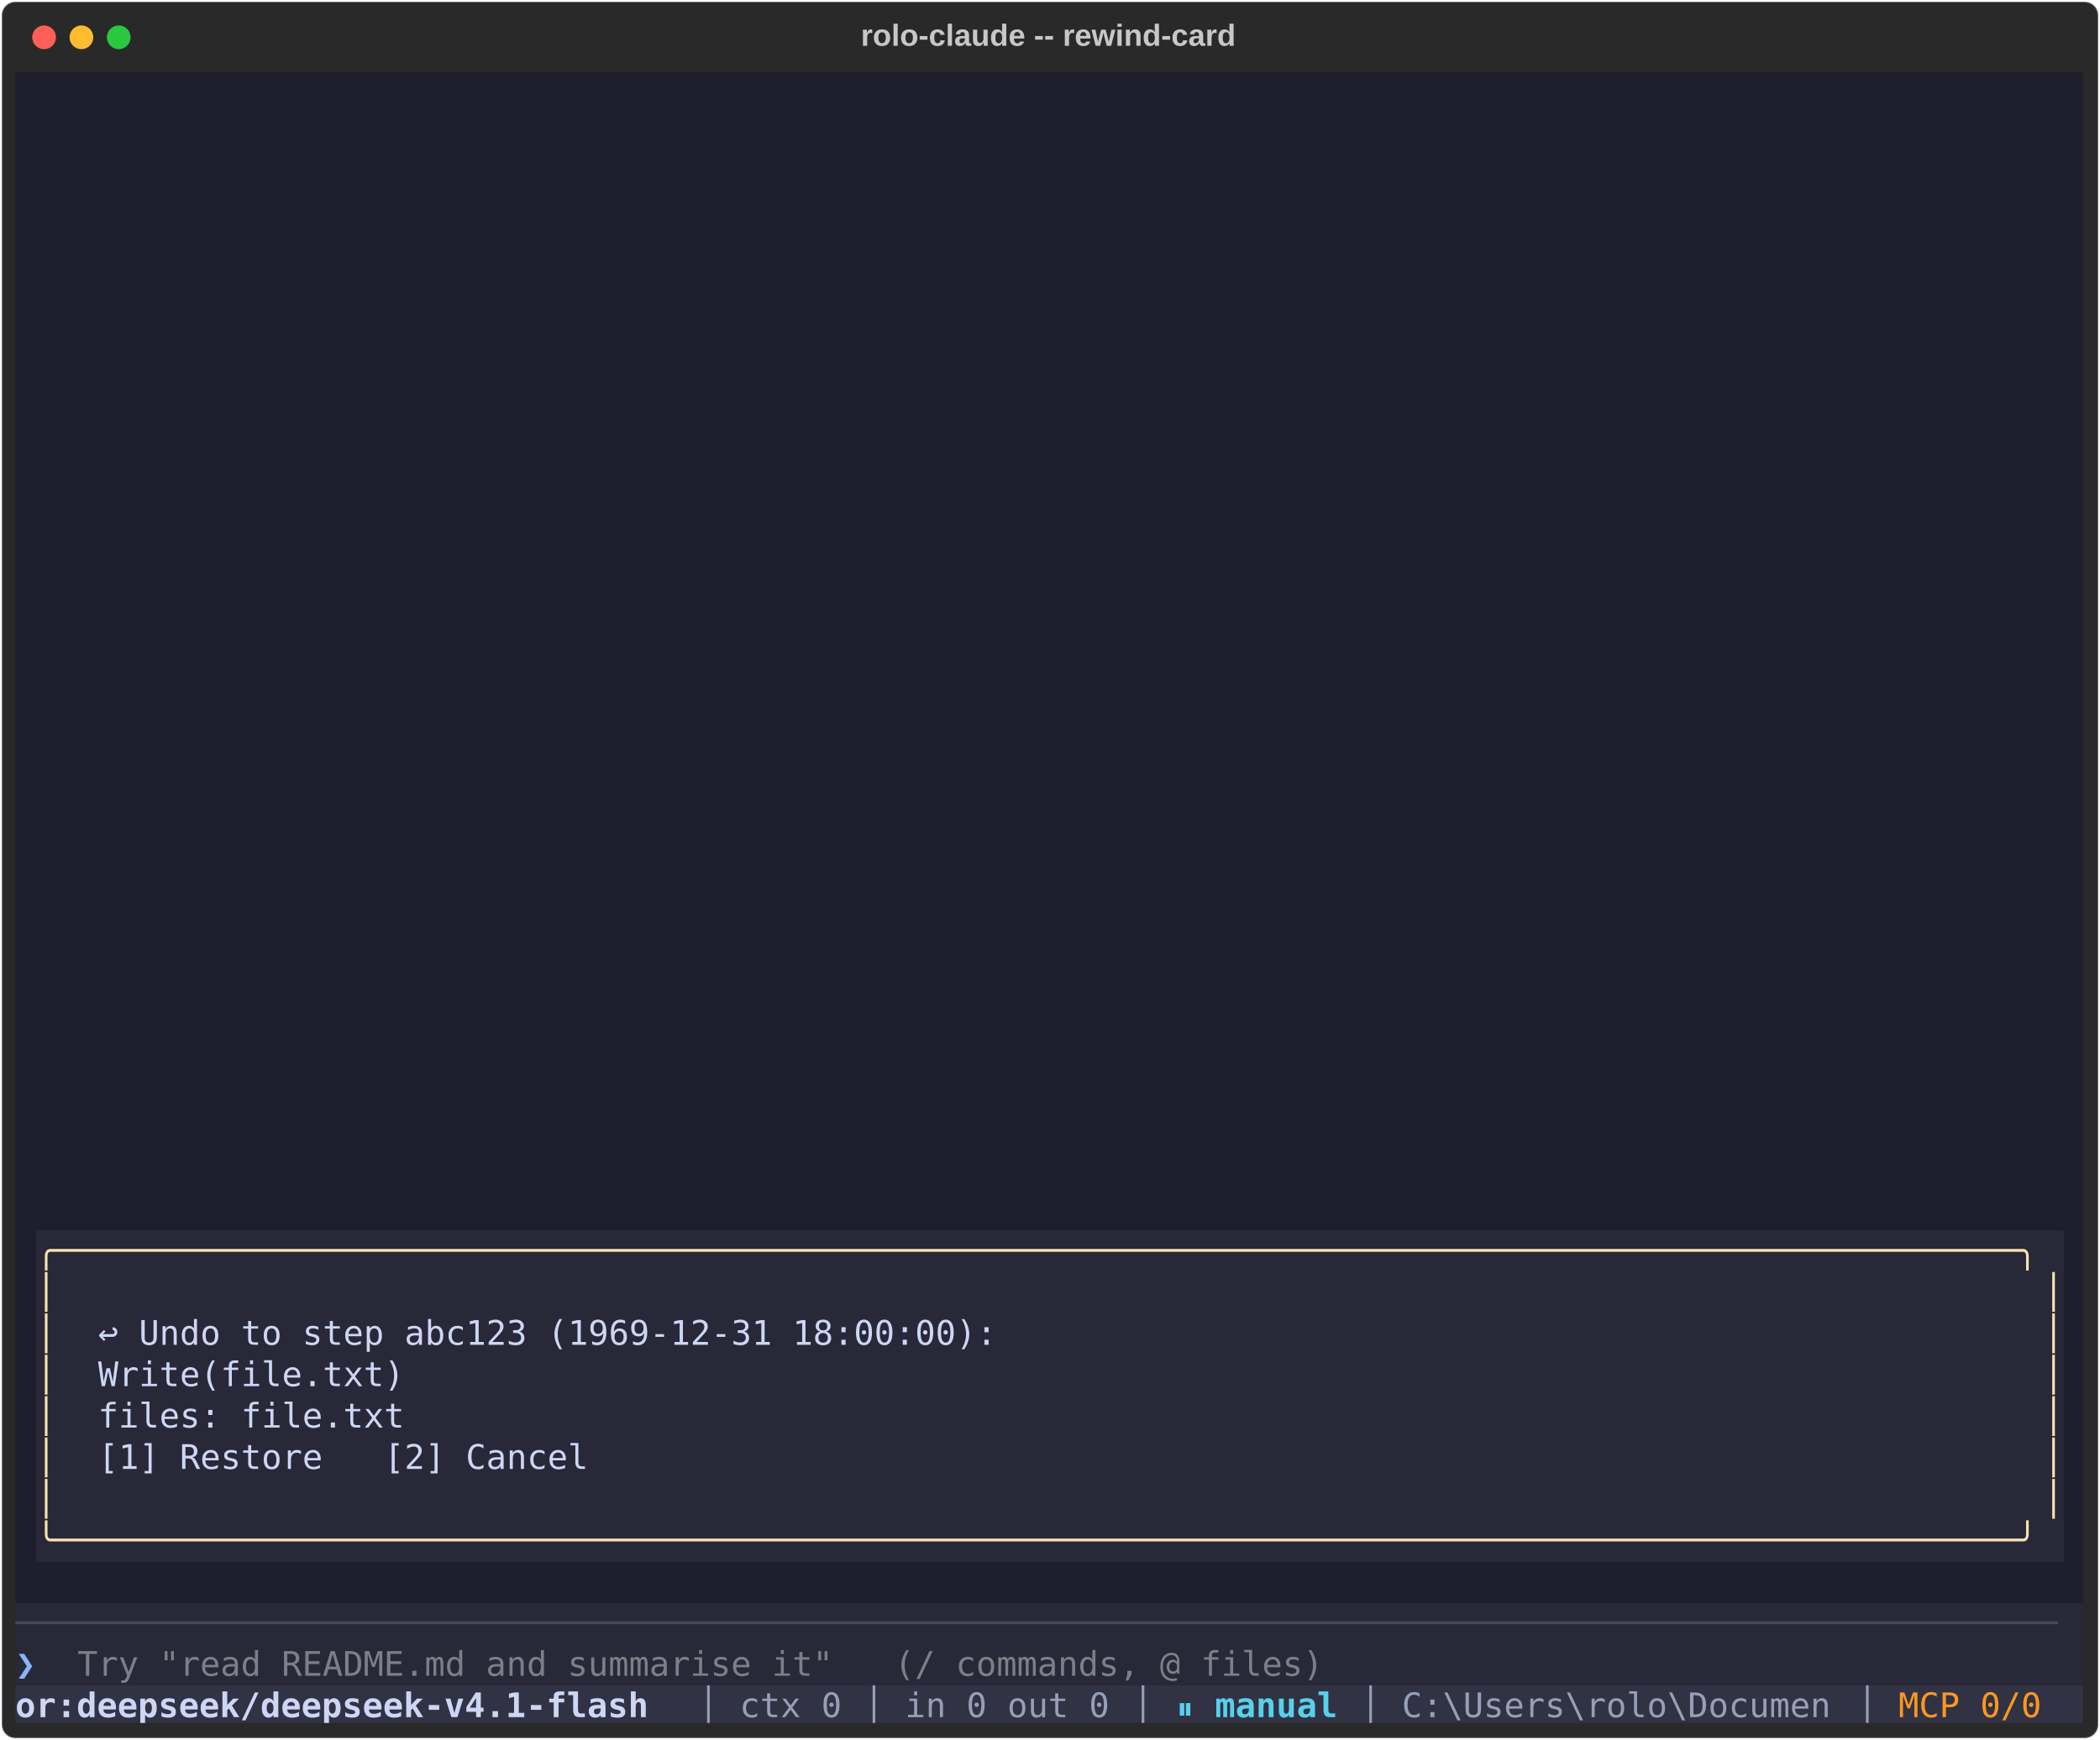
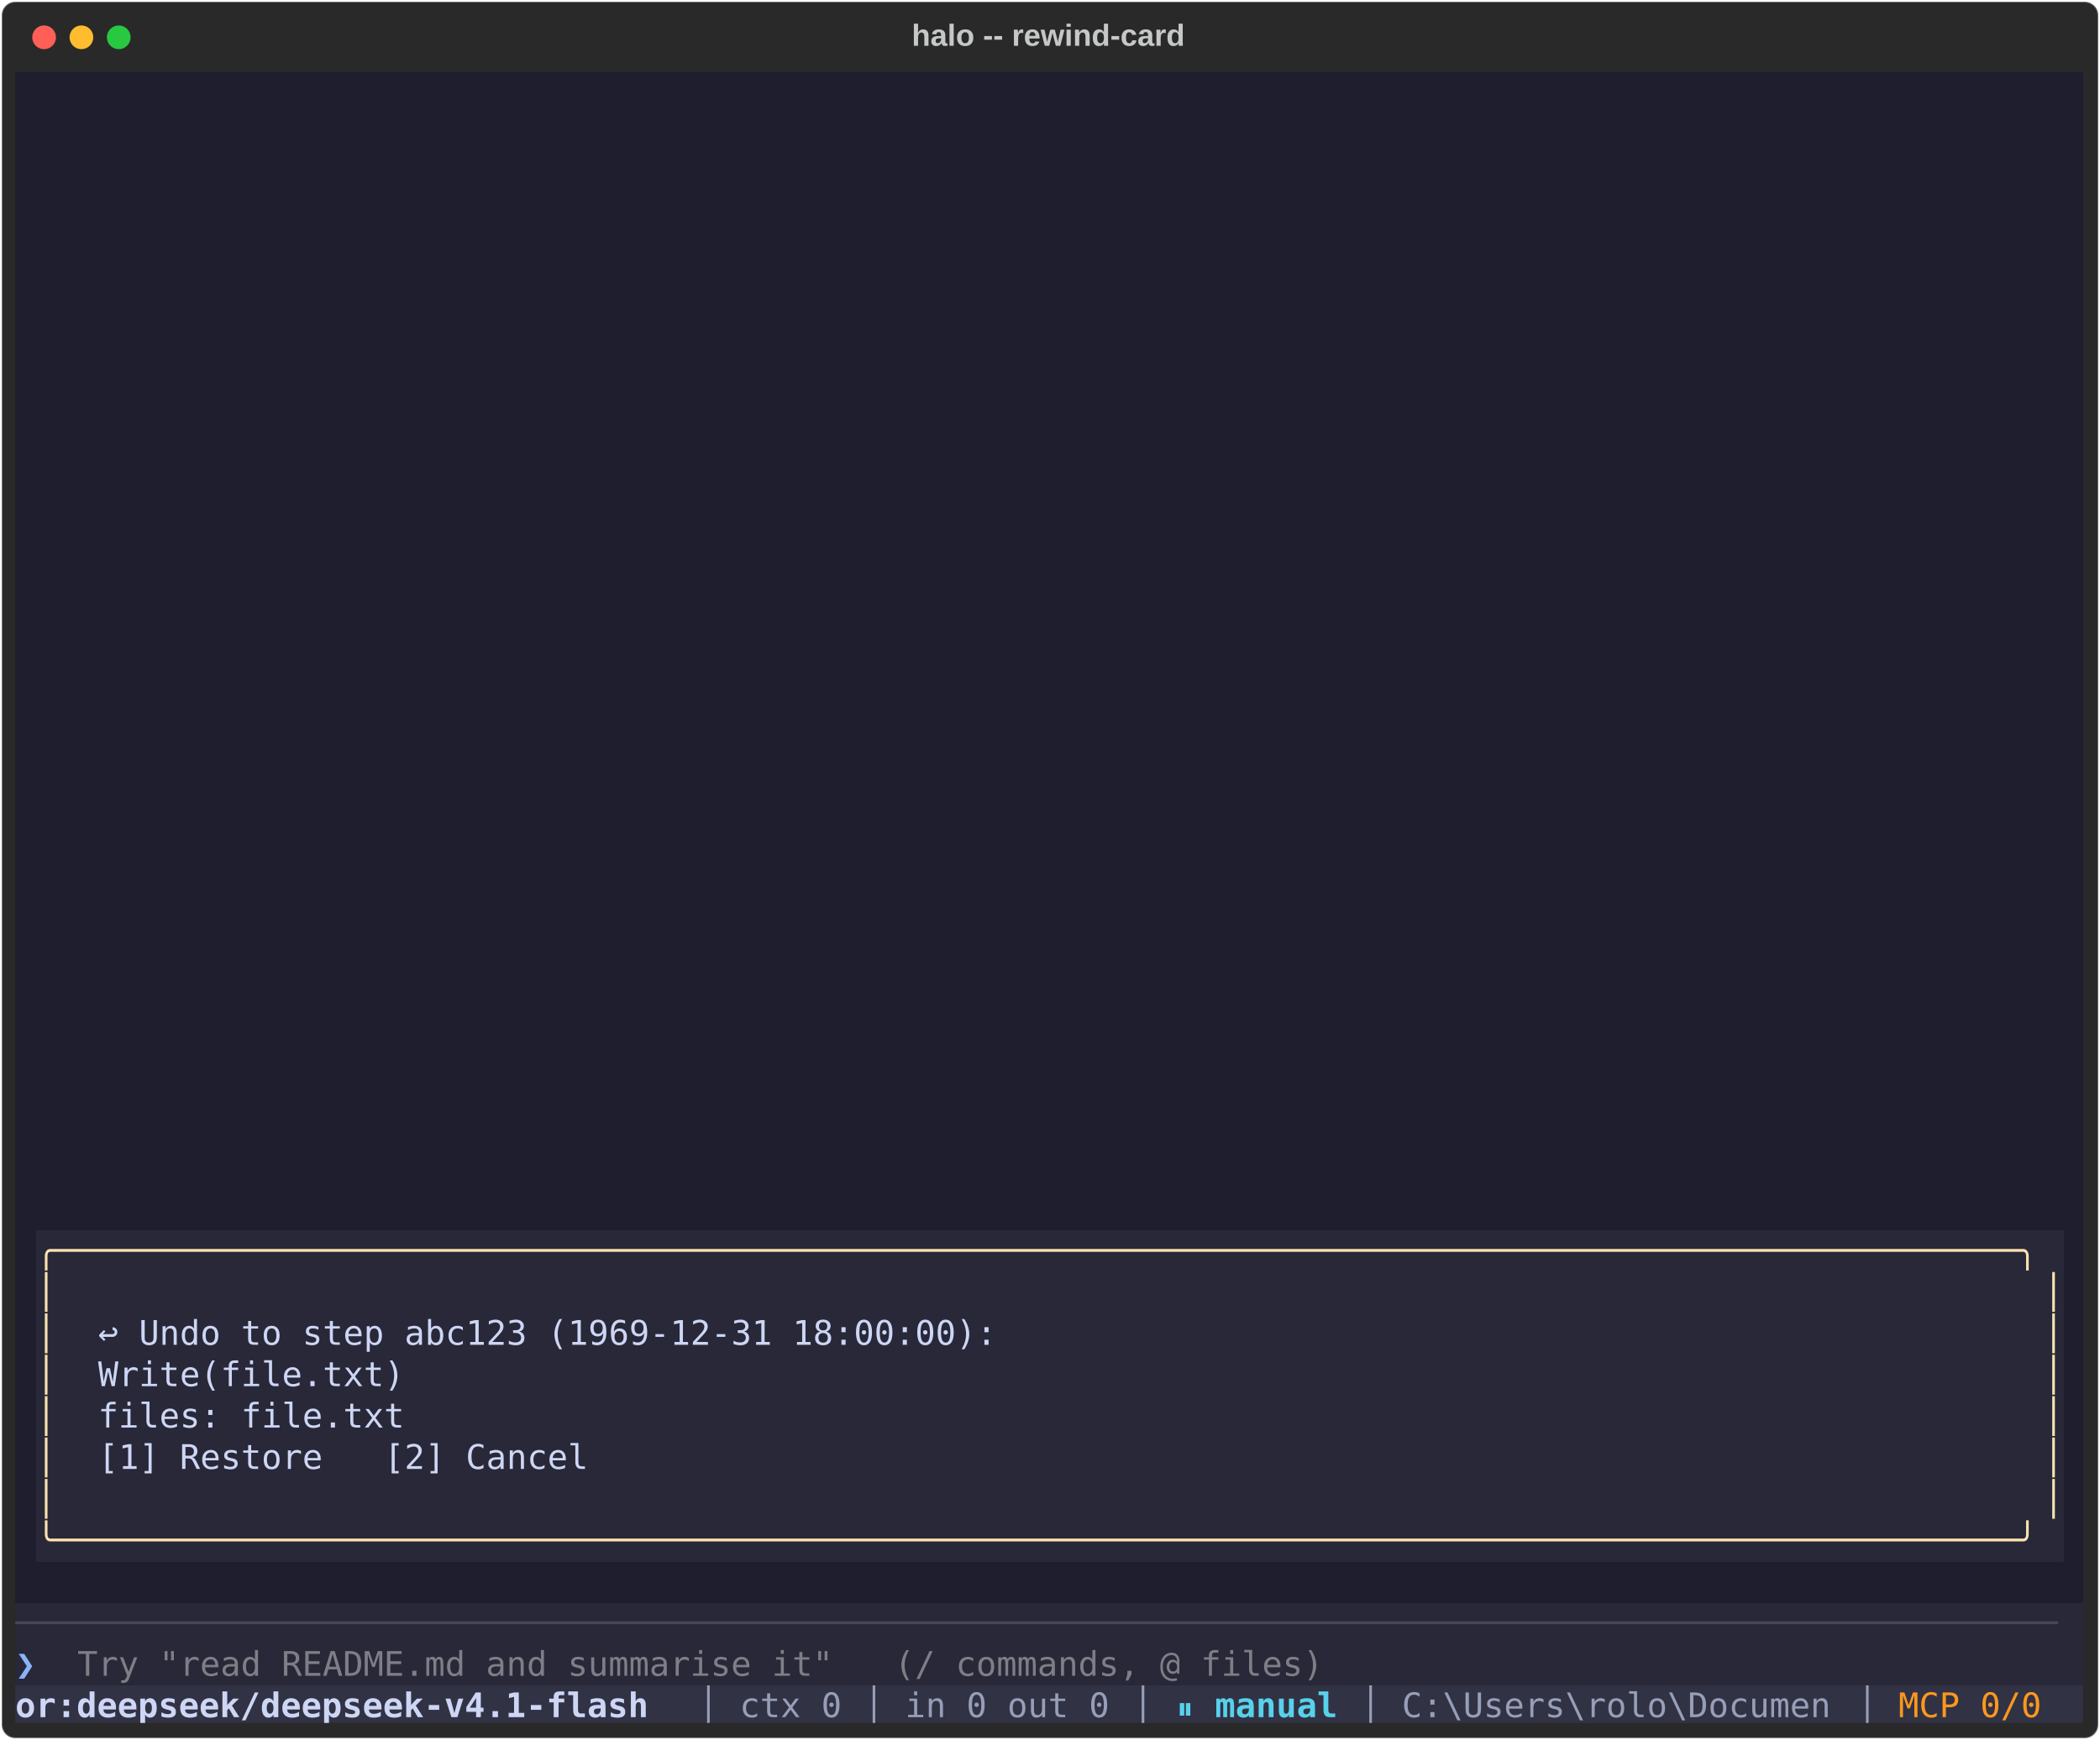
<svg xmlns="http://www.w3.org/2000/svg" class="rich-terminal" viewBox="0 0 1238 1026.0">
  <style>

    @font-face {
        font-family: "Fira Code";
        src: local("FiraCode-Regular"),
                url("https://cdnjs.cloudflare.com/ajax/libs/firacode/6.2.0/woff2/FiraCode-Regular.woff2") format("woff2"),
                url("https://cdnjs.cloudflare.com/ajax/libs/firacode/6.2.0/woff/FiraCode-Regular.woff") format("woff");
        font-style: normal;
        font-weight: 400;
    }
    @font-face {
        font-family: "Fira Code";
        src: local("FiraCode-Bold"),
                url("https://cdnjs.cloudflare.com/ajax/libs/firacode/6.2.0/woff2/FiraCode-Bold.woff2") format("woff2"),
                url("https://cdnjs.cloudflare.com/ajax/libs/firacode/6.2.0/woff/FiraCode-Bold.woff") format("woff");
        font-style: bold;
        font-weight: 700;
    }

-     .terminal-547506499-matrix {
+     .terminal-566904464-matrix {
        font-family: Fira Code, monospace;
        font-size: 20px;
        line-height: 24.4px;
        font-variant-east-asian: full-width;
    }

-     .terminal-547506499-title {
+     .terminal-566904464-title {
        font-size: 18px;
        font-weight: bold;
        font-family: arial;
    }

-     .terminal-547506499-r1 { fill: #c5c8c6 }
- .terminal-547506499-r2 { fill: #f9e2af }
- .terminal-547506499-r3 { fill: #cdd6f4 }
- .terminal-547506499-r4 { fill: #45475a }
- .terminal-547506499-r5 { fill: #89b4fa;font-weight: bold }
- .terminal-547506499-r6 { fill: #7e7e87 }
- .terminal-547506499-r7 { fill: #cdd6f4;font-weight: bold }
- .terminal-547506499-r8 { fill: #979eb8 }
- .terminal-547506499-r9 { fill: #58d1eb;font-weight: bold }
- .terminal-547506499-r10 { fill: #fd971f }
+     .terminal-566904464-r1 { fill: #c5c8c6 }
+ .terminal-566904464-r2 { fill: #f9e2af }
+ .terminal-566904464-r3 { fill: #cdd6f4 }
+ .terminal-566904464-r4 { fill: #45475a }
+ .terminal-566904464-r5 { fill: #89b4fa;font-weight: bold }
+ .terminal-566904464-r6 { fill: #7e7e87 }
+ .terminal-566904464-r7 { fill: #cdd6f4;font-weight: bold }
+ .terminal-566904464-r8 { fill: #979eb8 }
+ .terminal-566904464-r9 { fill: #58d1eb;font-weight: bold }
+ .terminal-566904464-r10 { fill: #fd971f }
    </style>
  <defs>
-     <clipPath id="terminal-547506499-clip-terminal">
+     <clipPath id="terminal-566904464-clip-terminal">
      <rect x="0" y="0" width="1219.0" height="975.0" />
    </clipPath>
-     <clipPath id="terminal-547506499-line-0">
+     <clipPath id="terminal-566904464-line-0">
      <rect x="0" y="1.5" width="1220" height="24.65" />
    </clipPath>
-     <clipPath id="terminal-547506499-line-1">
+     <clipPath id="terminal-566904464-line-1">
      <rect x="0" y="25.9" width="1220" height="24.65" />
    </clipPath>
-     <clipPath id="terminal-547506499-line-2">
+     <clipPath id="terminal-566904464-line-2">
      <rect x="0" y="50.3" width="1220" height="24.65" />
    </clipPath>
-     <clipPath id="terminal-547506499-line-3">
+     <clipPath id="terminal-566904464-line-3">
      <rect x="0" y="74.7" width="1220" height="24.65" />
    </clipPath>
-     <clipPath id="terminal-547506499-line-4">
+     <clipPath id="terminal-566904464-line-4">
      <rect x="0" y="99.1" width="1220" height="24.65" />
    </clipPath>
-     <clipPath id="terminal-547506499-line-5">
+     <clipPath id="terminal-566904464-line-5">
      <rect x="0" y="123.5" width="1220" height="24.65" />
    </clipPath>
-     <clipPath id="terminal-547506499-line-6">
+     <clipPath id="terminal-566904464-line-6">
      <rect x="0" y="147.9" width="1220" height="24.65" />
    </clipPath>
-     <clipPath id="terminal-547506499-line-7">
+     <clipPath id="terminal-566904464-line-7">
      <rect x="0" y="172.3" width="1220" height="24.65" />
    </clipPath>
-     <clipPath id="terminal-547506499-line-8">
+     <clipPath id="terminal-566904464-line-8">
      <rect x="0" y="196.7" width="1220" height="24.65" />
    </clipPath>
-     <clipPath id="terminal-547506499-line-9">
+     <clipPath id="terminal-566904464-line-9">
      <rect x="0" y="221.1" width="1220" height="24.65" />
    </clipPath>
-     <clipPath id="terminal-547506499-line-10">
+     <clipPath id="terminal-566904464-line-10">
      <rect x="0" y="245.5" width="1220" height="24.65" />
    </clipPath>
-     <clipPath id="terminal-547506499-line-11">
+     <clipPath id="terminal-566904464-line-11">
      <rect x="0" y="269.9" width="1220" height="24.65" />
    </clipPath>
-     <clipPath id="terminal-547506499-line-12">
+     <clipPath id="terminal-566904464-line-12">
      <rect x="0" y="294.3" width="1220" height="24.65" />
    </clipPath>
-     <clipPath id="terminal-547506499-line-13">
+     <clipPath id="terminal-566904464-line-13">
      <rect x="0" y="318.7" width="1220" height="24.65" />
    </clipPath>
-     <clipPath id="terminal-547506499-line-14">
+     <clipPath id="terminal-566904464-line-14">
      <rect x="0" y="343.1" width="1220" height="24.65" />
    </clipPath>
-     <clipPath id="terminal-547506499-line-15">
+     <clipPath id="terminal-566904464-line-15">
      <rect x="0" y="367.5" width="1220" height="24.65" />
    </clipPath>
-     <clipPath id="terminal-547506499-line-16">
+     <clipPath id="terminal-566904464-line-16">
      <rect x="0" y="391.9" width="1220" height="24.65" />
    </clipPath>
-     <clipPath id="terminal-547506499-line-17">
+     <clipPath id="terminal-566904464-line-17">
      <rect x="0" y="416.3" width="1220" height="24.65" />
    </clipPath>
-     <clipPath id="terminal-547506499-line-18">
+     <clipPath id="terminal-566904464-line-18">
      <rect x="0" y="440.7" width="1220" height="24.65" />
    </clipPath>
-     <clipPath id="terminal-547506499-line-19">
+     <clipPath id="terminal-566904464-line-19">
      <rect x="0" y="465.1" width="1220" height="24.65" />
    </clipPath>
-     <clipPath id="terminal-547506499-line-20">
+     <clipPath id="terminal-566904464-line-20">
      <rect x="0" y="489.5" width="1220" height="24.65" />
    </clipPath>
-     <clipPath id="terminal-547506499-line-21">
+     <clipPath id="terminal-566904464-line-21">
      <rect x="0" y="513.9" width="1220" height="24.65" />
    </clipPath>
-     <clipPath id="terminal-547506499-line-22">
+     <clipPath id="terminal-566904464-line-22">
      <rect x="0" y="538.3" width="1220" height="24.65" />
    </clipPath>
-     <clipPath id="terminal-547506499-line-23">
+     <clipPath id="terminal-566904464-line-23">
      <rect x="0" y="562.7" width="1220" height="24.65" />
    </clipPath>
-     <clipPath id="terminal-547506499-line-24">
+     <clipPath id="terminal-566904464-line-24">
      <rect x="0" y="587.1" width="1220" height="24.65" />
    </clipPath>
-     <clipPath id="terminal-547506499-line-25">
+     <clipPath id="terminal-566904464-line-25">
      <rect x="0" y="611.5" width="1220" height="24.65" />
    </clipPath>
-     <clipPath id="terminal-547506499-line-26">
+     <clipPath id="terminal-566904464-line-26">
      <rect x="0" y="635.9" width="1220" height="24.65" />
    </clipPath>
-     <clipPath id="terminal-547506499-line-27">
+     <clipPath id="terminal-566904464-line-27">
      <rect x="0" y="660.3" width="1220" height="24.65" />
    </clipPath>
-     <clipPath id="terminal-547506499-line-28">
+     <clipPath id="terminal-566904464-line-28">
      <rect x="0" y="684.7" width="1220" height="24.65" />
    </clipPath>
-     <clipPath id="terminal-547506499-line-29">
+     <clipPath id="terminal-566904464-line-29">
      <rect x="0" y="709.1" width="1220" height="24.65" />
    </clipPath>
-     <clipPath id="terminal-547506499-line-30">
+     <clipPath id="terminal-566904464-line-30">
      <rect x="0" y="733.5" width="1220" height="24.65" />
    </clipPath>
-     <clipPath id="terminal-547506499-line-31">
+     <clipPath id="terminal-566904464-line-31">
      <rect x="0" y="757.9" width="1220" height="24.65" />
    </clipPath>
-     <clipPath id="terminal-547506499-line-32">
+     <clipPath id="terminal-566904464-line-32">
      <rect x="0" y="782.3" width="1220" height="24.65" />
    </clipPath>
-     <clipPath id="terminal-547506499-line-33">
+     <clipPath id="terminal-566904464-line-33">
      <rect x="0" y="806.7" width="1220" height="24.65" />
    </clipPath>
-     <clipPath id="terminal-547506499-line-34">
+     <clipPath id="terminal-566904464-line-34">
      <rect x="0" y="831.1" width="1220" height="24.65" />
    </clipPath>
-     <clipPath id="terminal-547506499-line-35">
+     <clipPath id="terminal-566904464-line-35">
      <rect x="0" y="855.5" width="1220" height="24.65" />
    </clipPath>
-     <clipPath id="terminal-547506499-line-36">
+     <clipPath id="terminal-566904464-line-36">
      <rect x="0" y="879.9" width="1220" height="24.65" />
    </clipPath>
-     <clipPath id="terminal-547506499-line-37">
+     <clipPath id="terminal-566904464-line-37">
      <rect x="0" y="904.3" width="1220" height="24.65" />
    </clipPath>
-     <clipPath id="terminal-547506499-line-38">
+     <clipPath id="terminal-566904464-line-38">
      <rect x="0" y="928.7" width="1220" height="24.65" />
    </clipPath>
  </defs>
  <rect fill="#292929" stroke="rgba(255,255,255,0.35)" stroke-width="1" x="1" y="1" width="1236" height="1024" rx="8" />
-   <text class="terminal-547506499-title" fill="#c5c8c6" text-anchor="middle" x="618" y="27">rolo-claude -- rewind-card</text>
+   <text class="terminal-566904464-title" fill="#c5c8c6" text-anchor="middle" x="618" y="27">halo -- rewind-card</text>
  <g transform="translate(26,22)">
    <circle cx="0" cy="0" r="7" fill="#ff5f57" />
    <circle cx="22" cy="0" r="7" fill="#febc2e" />
    <circle cx="44" cy="0" r="7" fill="#28c840" />
  </g>
-   <g transform="translate(9, 41)" clip-path="url(#terminal-547506499-clip-terminal)">
+   <g transform="translate(9, 41)" clip-path="url(#terminal-566904464-clip-terminal)">
    <rect fill="#1e1e2e" x="0" y="1.5" width="1220" height="24.65" shape-rendering="crispEdges" />
    <rect fill="#1e1e2e" x="0" y="25.9" width="1220" height="24.65" shape-rendering="crispEdges" />
    <rect fill="#1e1e2e" x="0" y="50.3" width="1220" height="24.65" shape-rendering="crispEdges" />
    <rect fill="#1e1e2e" x="0" y="74.7" width="1220" height="24.65" shape-rendering="crispEdges" />
    <rect fill="#1e1e2e" x="0" y="99.1" width="1220" height="24.65" shape-rendering="crispEdges" />
    <rect fill="#1e1e2e" x="0" y="123.5" width="1220" height="24.65" shape-rendering="crispEdges" />
    <rect fill="#1e1e2e" x="0" y="147.9" width="1220" height="24.65" shape-rendering="crispEdges" />
    <rect fill="#1e1e2e" x="0" y="172.3" width="1220" height="24.65" shape-rendering="crispEdges" />
    <rect fill="#1e1e2e" x="0" y="196.7" width="1220" height="24.65" shape-rendering="crispEdges" />
    <rect fill="#1e1e2e" x="0" y="221.1" width="1220" height="24.65" shape-rendering="crispEdges" />
    <rect fill="#1e1e2e" x="0" y="245.5" width="1220" height="24.65" shape-rendering="crispEdges" />
    <rect fill="#1e1e2e" x="0" y="269.9" width="1220" height="24.65" shape-rendering="crispEdges" />
    <rect fill="#1e1e2e" x="0" y="294.3" width="1220" height="24.65" shape-rendering="crispEdges" />
    <rect fill="#1e1e2e" x="0" y="318.7" width="1220" height="24.65" shape-rendering="crispEdges" />
    <rect fill="#1e1e2e" x="0" y="343.1" width="1220" height="24.65" shape-rendering="crispEdges" />
    <rect fill="#1e1e2e" x="0" y="367.5" width="1220" height="24.65" shape-rendering="crispEdges" />
    <rect fill="#1e1e2e" x="0" y="391.9" width="1220" height="24.65" shape-rendering="crispEdges" />
    <rect fill="#1e1e2e" x="0" y="416.3" width="1220" height="24.65" shape-rendering="crispEdges" />
    <rect fill="#1e1e2e" x="0" y="440.7" width="1220" height="24.65" shape-rendering="crispEdges" />
    <rect fill="#1e1e2e" x="0" y="465.1" width="1220" height="24.65" shape-rendering="crispEdges" />
    <rect fill="#1e1e2e" x="0" y="489.5" width="1220" height="24.65" shape-rendering="crispEdges" />
    <rect fill="#1e1e2e" x="0" y="513.9" width="1220" height="24.65" shape-rendering="crispEdges" />
    <rect fill="#1e1e2e" x="0" y="538.3" width="1220" height="24.65" shape-rendering="crispEdges" />
    <rect fill="#1e1e2e" x="0" y="562.7" width="1220" height="24.65" shape-rendering="crispEdges" />
    <rect fill="#1e1e2e" x="0" y="587.1" width="1220" height="24.65" shape-rendering="crispEdges" />
    <rect fill="#1e1e2e" x="0" y="611.5" width="1220" height="24.65" shape-rendering="crispEdges" />
    <rect fill="#1e1e2e" x="0" y="635.9" width="1220" height="24.65" shape-rendering="crispEdges" />
    <rect fill="#1e1e2e" x="0" y="660.3" width="1220" height="24.65" shape-rendering="crispEdges" />
    <rect fill="#1e1e2e" x="0" y="684.7" width="12.2" height="24.65" shape-rendering="crispEdges" />
    <rect fill="#282838" x="12.2" y="684.7" width="1195.6" height="24.65" shape-rendering="crispEdges" />
    <rect fill="#1e1e2e" x="1207.8" y="684.7" width="12.2" height="24.65" shape-rendering="crispEdges" />
    <rect fill="#1e1e2e" x="0" y="709.1" width="12.2" height="24.65" shape-rendering="crispEdges" />
    <rect fill="#282838" x="12.2" y="709.1" width="12.2" height="24.65" shape-rendering="crispEdges" />
    <rect fill="#282838" x="24.4" y="709.1" width="1171.2" height="24.65" shape-rendering="crispEdges" />
    <rect fill="#282838" x="1195.6" y="709.1" width="12.2" height="24.65" shape-rendering="crispEdges" />
    <rect fill="#1e1e2e" x="1207.8" y="709.1" width="12.2" height="24.65" shape-rendering="crispEdges" />
    <rect fill="#1e1e2e" x="0" y="733.5" width="12.2" height="24.65" shape-rendering="crispEdges" />
    <rect fill="#282838" x="12.2" y="733.5" width="12.2" height="24.65" shape-rendering="crispEdges" />
    <rect fill="#282838" x="24.4" y="733.5" width="24.4" height="24.65" shape-rendering="crispEdges" />
    <rect fill="#282838" x="48.8" y="733.5" width="536.8" height="24.65" shape-rendering="crispEdges" />
    <rect fill="#282838" x="585.6" y="733.5" width="610" height="24.65" shape-rendering="crispEdges" />
    <rect fill="#282838" x="1195.6" y="733.5" width="12.2" height="24.65" shape-rendering="crispEdges" />
    <rect fill="#1e1e2e" x="1207.8" y="733.5" width="12.2" height="24.65" shape-rendering="crispEdges" />
    <rect fill="#1e1e2e" x="0" y="757.9" width="12.2" height="24.65" shape-rendering="crispEdges" />
    <rect fill="#282838" x="12.2" y="757.9" width="12.2" height="24.65" shape-rendering="crispEdges" />
    <rect fill="#282838" x="24.4" y="757.9" width="24.4" height="24.65" shape-rendering="crispEdges" />
    <rect fill="#282838" x="48.8" y="757.9" width="207.4" height="24.65" shape-rendering="crispEdges" />
    <rect fill="#282838" x="256.2" y="757.9" width="939.4" height="24.65" shape-rendering="crispEdges" />
    <rect fill="#282838" x="1195.6" y="757.9" width="12.2" height="24.65" shape-rendering="crispEdges" />
    <rect fill="#1e1e2e" x="1207.8" y="757.9" width="12.2" height="24.65" shape-rendering="crispEdges" />
    <rect fill="#1e1e2e" x="0" y="782.3" width="12.2" height="24.65" shape-rendering="crispEdges" />
    <rect fill="#282838" x="12.2" y="782.3" width="12.2" height="24.65" shape-rendering="crispEdges" />
    <rect fill="#282838" x="24.4" y="782.3" width="24.4" height="24.65" shape-rendering="crispEdges" />
    <rect fill="#282838" x="48.8" y="782.3" width="207.4" height="24.65" shape-rendering="crispEdges" />
    <rect fill="#282838" x="256.2" y="782.3" width="939.4" height="24.65" shape-rendering="crispEdges" />
    <rect fill="#282838" x="1195.6" y="782.3" width="12.2" height="24.65" shape-rendering="crispEdges" />
    <rect fill="#1e1e2e" x="1207.8" y="782.3" width="12.2" height="24.65" shape-rendering="crispEdges" />
    <rect fill="#1e1e2e" x="0" y="806.7" width="12.2" height="24.65" shape-rendering="crispEdges" />
    <rect fill="#282838" x="12.2" y="806.7" width="12.2" height="24.65" shape-rendering="crispEdges" />
    <rect fill="#282838" x="24.4" y="806.7" width="24.4" height="24.65" shape-rendering="crispEdges" />
    <rect fill="#282838" x="48.8" y="806.7" width="317.2" height="24.65" shape-rendering="crispEdges" />
    <rect fill="#282838" x="366" y="806.7" width="829.6" height="24.65" shape-rendering="crispEdges" />
    <rect fill="#282838" x="1195.6" y="806.7" width="12.2" height="24.65" shape-rendering="crispEdges" />
    <rect fill="#1e1e2e" x="1207.8" y="806.7" width="12.2" height="24.65" shape-rendering="crispEdges" />
    <rect fill="#1e1e2e" x="0" y="831.1" width="12.2" height="24.65" shape-rendering="crispEdges" />
    <rect fill="#282838" x="12.2" y="831.1" width="12.2" height="24.65" shape-rendering="crispEdges" />
    <rect fill="#282838" x="24.4" y="831.1" width="1171.2" height="24.65" shape-rendering="crispEdges" />
    <rect fill="#282838" x="1195.6" y="831.1" width="12.2" height="24.65" shape-rendering="crispEdges" />
    <rect fill="#1e1e2e" x="1207.8" y="831.1" width="12.2" height="24.65" shape-rendering="crispEdges" />
    <rect fill="#1e1e2e" x="0" y="855.5" width="12.2" height="24.65" shape-rendering="crispEdges" />
    <rect fill="#282838" x="12.2" y="855.5" width="1195.6" height="24.65" shape-rendering="crispEdges" />
    <rect fill="#1e1e2e" x="1207.8" y="855.5" width="12.2" height="24.65" shape-rendering="crispEdges" />
    <rect fill="#1e1e2e" x="0" y="879.9" width="1220" height="24.65" shape-rendering="crispEdges" />
    <rect fill="#282838" x="0" y="904.3" width="1220" height="24.65" shape-rendering="crispEdges" />
    <rect fill="#282838" x="0" y="928.7" width="12.2" height="24.65" shape-rendering="crispEdges" />
    <rect fill="#282838" x="12.2" y="928.7" width="12.2" height="24.65" shape-rendering="crispEdges" />
    <rect fill="#282838" x="24.4" y="928.7" width="12.2" height="24.65" shape-rendering="crispEdges" />
    <rect fill="#282838" x="36.6" y="928.7" width="744.2" height="24.65" shape-rendering="crispEdges" />
    <rect fill="#282838" x="780.8" y="928.7" width="439.2" height="24.65" shape-rendering="crispEdges" />
    <rect fill="#313244" x="0" y="953.1" width="402.6" height="24.65" shape-rendering="crispEdges" />
    <rect fill="#313244" x="402.6" y="953.1" width="24.4" height="24.65" shape-rendering="crispEdges" />
    <rect fill="#313244" x="427" y="953.1" width="73.2" height="24.65" shape-rendering="crispEdges" />
    <rect fill="#313244" x="500.2" y="953.1" width="24.4" height="24.65" shape-rendering="crispEdges" />
    <rect fill="#313244" x="524.6" y="953.1" width="134.2" height="24.65" shape-rendering="crispEdges" />
    <rect fill="#313244" x="658.8" y="953.1" width="24.4" height="24.65" shape-rendering="crispEdges" />
    <rect fill="#313244" x="683.2" y="953.1" width="109.8" height="24.65" shape-rendering="crispEdges" />
    <rect fill="#313244" x="793" y="953.1" width="24.4" height="24.65" shape-rendering="crispEdges" />
    <rect fill="#313244" x="817.4" y="953.1" width="268.4" height="24.65" shape-rendering="crispEdges" />
    <rect fill="#313244" x="1085.8" y="953.1" width="24.4" height="24.65" shape-rendering="crispEdges" />
    <rect fill="#313244" x="1110.2" y="953.1" width="97.6" height="24.65" shape-rendering="crispEdges" />
    <rect fill="#313244" x="1207.8" y="953.1" width="12.2" height="24.65" shape-rendering="crispEdges" />
-     <g class="terminal-547506499-matrix">
-       <text class="terminal-547506499-r1" x="1220" y="20" textLength="12.2" clip-path="url(#terminal-547506499-line-0)">
- </text>
-       <text class="terminal-547506499-r1" x="1220" y="44.4" textLength="12.2" clip-path="url(#terminal-547506499-line-1)">
- </text>
-       <text class="terminal-547506499-r1" x="1220" y="68.8" textLength="12.2" clip-path="url(#terminal-547506499-line-2)">
- </text>
-       <text class="terminal-547506499-r1" x="1220" y="93.2" textLength="12.2" clip-path="url(#terminal-547506499-line-3)">
- </text>
-       <text class="terminal-547506499-r1" x="1220" y="117.6" textLength="12.2" clip-path="url(#terminal-547506499-line-4)">
- </text>
-       <text class="terminal-547506499-r1" x="1220" y="142" textLength="12.2" clip-path="url(#terminal-547506499-line-5)">
- </text>
-       <text class="terminal-547506499-r1" x="1220" y="166.4" textLength="12.2" clip-path="url(#terminal-547506499-line-6)">
- </text>
-       <text class="terminal-547506499-r1" x="1220" y="190.8" textLength="12.2" clip-path="url(#terminal-547506499-line-7)">
- </text>
-       <text class="terminal-547506499-r1" x="1220" y="215.2" textLength="12.2" clip-path="url(#terminal-547506499-line-8)">
- </text>
-       <text class="terminal-547506499-r1" x="1220" y="239.6" textLength="12.2" clip-path="url(#terminal-547506499-line-9)">
- </text>
-       <text class="terminal-547506499-r1" x="1220" y="264" textLength="12.2" clip-path="url(#terminal-547506499-line-10)">
- </text>
-       <text class="terminal-547506499-r1" x="1220" y="288.4" textLength="12.2" clip-path="url(#terminal-547506499-line-11)">
- </text>
-       <text class="terminal-547506499-r1" x="1220" y="312.8" textLength="12.2" clip-path="url(#terminal-547506499-line-12)">
- </text>
-       <text class="terminal-547506499-r1" x="1220" y="337.2" textLength="12.2" clip-path="url(#terminal-547506499-line-13)">
- </text>
-       <text class="terminal-547506499-r1" x="1220" y="361.6" textLength="12.2" clip-path="url(#terminal-547506499-line-14)">
- </text>
-       <text class="terminal-547506499-r1" x="1220" y="386" textLength="12.2" clip-path="url(#terminal-547506499-line-15)">
- </text>
-       <text class="terminal-547506499-r1" x="1220" y="410.4" textLength="12.2" clip-path="url(#terminal-547506499-line-16)">
- </text>
-       <text class="terminal-547506499-r1" x="1220" y="434.8" textLength="12.2" clip-path="url(#terminal-547506499-line-17)">
- </text>
-       <text class="terminal-547506499-r1" x="1220" y="459.2" textLength="12.2" clip-path="url(#terminal-547506499-line-18)">
- </text>
-       <text class="terminal-547506499-r1" x="1220" y="483.6" textLength="12.2" clip-path="url(#terminal-547506499-line-19)">
- </text>
-       <text class="terminal-547506499-r1" x="1220" y="508" textLength="12.2" clip-path="url(#terminal-547506499-line-20)">
- </text>
-       <text class="terminal-547506499-r1" x="1220" y="532.4" textLength="12.2" clip-path="url(#terminal-547506499-line-21)">
- </text>
-       <text class="terminal-547506499-r1" x="1220" y="556.8" textLength="12.2" clip-path="url(#terminal-547506499-line-22)">
- </text>
-       <text class="terminal-547506499-r1" x="1220" y="581.2" textLength="12.2" clip-path="url(#terminal-547506499-line-23)">
- </text>
-       <text class="terminal-547506499-r1" x="1220" y="605.6" textLength="12.2" clip-path="url(#terminal-547506499-line-24)">
- </text>
-       <text class="terminal-547506499-r1" x="1220" y="630" textLength="12.2" clip-path="url(#terminal-547506499-line-25)">
- </text>
-       <text class="terminal-547506499-r1" x="1220" y="654.4" textLength="12.2" clip-path="url(#terminal-547506499-line-26)">
- </text>
-       <text class="terminal-547506499-r1" x="1220" y="678.8" textLength="12.2" clip-path="url(#terminal-547506499-line-27)">
- </text>
-       <text class="terminal-547506499-r2" x="12.2" y="703.2" textLength="1195.6" clip-path="url(#terminal-547506499-line-28)">╭────────────────────────────────────────────────────────────────────────────────────────────────╮</text>
-       <text class="terminal-547506499-r1" x="1220" y="703.2" textLength="12.2" clip-path="url(#terminal-547506499-line-28)">
- </text>
-       <text class="terminal-547506499-r2" x="12.2" y="727.6" textLength="12.2" clip-path="url(#terminal-547506499-line-29)">│</text>
-       <text class="terminal-547506499-r2" x="1195.6" y="727.6" textLength="12.2" clip-path="url(#terminal-547506499-line-29)">│</text>
-       <text class="terminal-547506499-r1" x="1220" y="727.6" textLength="12.2" clip-path="url(#terminal-547506499-line-29)">
- </text>
-       <text class="terminal-547506499-r2" x="12.2" y="752" textLength="12.2" clip-path="url(#terminal-547506499-line-30)">│</text>
-       <text class="terminal-547506499-r3" x="48.8" y="752" textLength="536.8" clip-path="url(#terminal-547506499-line-30)">↩ Undo to step abc123 (1969-12-31 18:00:00):</text>
-       <text class="terminal-547506499-r2" x="1195.6" y="752" textLength="12.2" clip-path="url(#terminal-547506499-line-30)">│</text>
-       <text class="terminal-547506499-r1" x="1220" y="752" textLength="12.2" clip-path="url(#terminal-547506499-line-30)">
- </text>
-       <text class="terminal-547506499-r2" x="12.2" y="776.4" textLength="12.2" clip-path="url(#terminal-547506499-line-31)">│</text>
-       <text class="terminal-547506499-r3" x="48.8" y="776.4" textLength="207.4" clip-path="url(#terminal-547506499-line-31)">  Write(file.txt)</text>
-       <text class="terminal-547506499-r2" x="1195.6" y="776.4" textLength="12.2" clip-path="url(#terminal-547506499-line-31)">│</text>
-       <text class="terminal-547506499-r1" x="1220" y="776.4" textLength="12.2" clip-path="url(#terminal-547506499-line-31)">
- </text>
-       <text class="terminal-547506499-r2" x="12.2" y="800.8" textLength="12.2" clip-path="url(#terminal-547506499-line-32)">│</text>
-       <text class="terminal-547506499-r3" x="48.8" y="800.8" textLength="207.4" clip-path="url(#terminal-547506499-line-32)">  files: file.txt</text>
-       <text class="terminal-547506499-r2" x="1195.6" y="800.8" textLength="12.2" clip-path="url(#terminal-547506499-line-32)">│</text>
-       <text class="terminal-547506499-r1" x="1220" y="800.8" textLength="12.2" clip-path="url(#terminal-547506499-line-32)">
- </text>
-       <text class="terminal-547506499-r2" x="12.2" y="825.2" textLength="12.2" clip-path="url(#terminal-547506499-line-33)">│</text>
-       <text class="terminal-547506499-r3" x="48.8" y="825.2" textLength="317.2" clip-path="url(#terminal-547506499-line-33)">  [1] Restore   [2] Cancel</text>
-       <text class="terminal-547506499-r2" x="1195.6" y="825.2" textLength="12.2" clip-path="url(#terminal-547506499-line-33)">│</text>
-       <text class="terminal-547506499-r1" x="1220" y="825.2" textLength="12.2" clip-path="url(#terminal-547506499-line-33)">
- </text>
-       <text class="terminal-547506499-r2" x="12.2" y="849.6" textLength="12.2" clip-path="url(#terminal-547506499-line-34)">│</text>
-       <text class="terminal-547506499-r2" x="1195.6" y="849.6" textLength="12.2" clip-path="url(#terminal-547506499-line-34)">│</text>
-       <text class="terminal-547506499-r1" x="1220" y="849.6" textLength="12.2" clip-path="url(#terminal-547506499-line-34)">
- </text>
-       <text class="terminal-547506499-r2" x="12.2" y="874" textLength="1195.6" clip-path="url(#terminal-547506499-line-35)">╰────────────────────────────────────────────────────────────────────────────────────────────────╯</text>
-       <text class="terminal-547506499-r1" x="1220" y="874" textLength="12.2" clip-path="url(#terminal-547506499-line-35)">
- </text>
-       <text class="terminal-547506499-r1" x="1220" y="898.4" textLength="12.2" clip-path="url(#terminal-547506499-line-36)">
- </text>
-       <text class="terminal-547506499-r4" x="0" y="922.8" textLength="1220" clip-path="url(#terminal-547506499-line-37)">────────────────────────────────────────────────────────────────────────────────────────────────────</text>
-       <text class="terminal-547506499-r1" x="1220" y="922.8" textLength="12.2" clip-path="url(#terminal-547506499-line-37)">
- </text>
-       <text class="terminal-547506499-r5" x="0" y="947.2" textLength="12.2" clip-path="url(#terminal-547506499-line-38)">❯</text>
-       <text class="terminal-547506499-r6" x="36.6" y="947.2" textLength="744.2" clip-path="url(#terminal-547506499-line-38)">Try "read README.md and summarise it"   (/ commands, @ files)</text>
-       <text class="terminal-547506499-r1" x="1220" y="947.2" textLength="12.2" clip-path="url(#terminal-547506499-line-38)">
- </text>
-       <text class="terminal-547506499-r7" x="0" y="971.6" textLength="402.6" clip-path="url(#terminal-547506499-line-39)"> or:deepseek/deepseek-v4.1-flash </text>
-       <text class="terminal-547506499-r8" x="402.6" y="971.6" textLength="24.4" clip-path="url(#terminal-547506499-line-39)">│ </text>
-       <text class="terminal-547506499-r8" x="427" y="971.6" textLength="73.2" clip-path="url(#terminal-547506499-line-39)">ctx 0 </text>
-       <text class="terminal-547506499-r8" x="500.2" y="971.6" textLength="24.4" clip-path="url(#terminal-547506499-line-39)">│ </text>
-       <text class="terminal-547506499-r8" x="524.6" y="971.6" textLength="134.2" clip-path="url(#terminal-547506499-line-39)">in 0 out 0 </text>
-       <text class="terminal-547506499-r8" x="658.8" y="971.6" textLength="24.4" clip-path="url(#terminal-547506499-line-39)">│ </text>
-       <text class="terminal-547506499-r9" x="683.2" y="971.6" textLength="109.8" clip-path="url(#terminal-547506499-line-39)">⏸ manual </text>
-       <text class="terminal-547506499-r8" x="793" y="971.6" textLength="24.4" clip-path="url(#terminal-547506499-line-39)">│ </text>
-       <text class="terminal-547506499-r8" x="817.4" y="971.6" textLength="268.4" clip-path="url(#terminal-547506499-line-39)">C:\Users\rolo\Documen </text>
-       <text class="terminal-547506499-r8" x="1085.8" y="971.6" textLength="24.4" clip-path="url(#terminal-547506499-line-39)">│ </text>
-       <text class="terminal-547506499-r10" x="1110.2" y="971.6" textLength="97.6" clip-path="url(#terminal-547506499-line-39)">MCP 0/0 </text>
+     <g class="terminal-566904464-matrix">
+       <text class="terminal-566904464-r1" x="1220" y="20" textLength="12.2" clip-path="url(#terminal-566904464-line-0)">
+ </text>
+       <text class="terminal-566904464-r1" x="1220" y="44.4" textLength="12.2" clip-path="url(#terminal-566904464-line-1)">
+ </text>
+       <text class="terminal-566904464-r1" x="1220" y="68.8" textLength="12.2" clip-path="url(#terminal-566904464-line-2)">
+ </text>
+       <text class="terminal-566904464-r1" x="1220" y="93.2" textLength="12.2" clip-path="url(#terminal-566904464-line-3)">
+ </text>
+       <text class="terminal-566904464-r1" x="1220" y="117.6" textLength="12.2" clip-path="url(#terminal-566904464-line-4)">
+ </text>
+       <text class="terminal-566904464-r1" x="1220" y="142" textLength="12.2" clip-path="url(#terminal-566904464-line-5)">
+ </text>
+       <text class="terminal-566904464-r1" x="1220" y="166.4" textLength="12.2" clip-path="url(#terminal-566904464-line-6)">
+ </text>
+       <text class="terminal-566904464-r1" x="1220" y="190.8" textLength="12.2" clip-path="url(#terminal-566904464-line-7)">
+ </text>
+       <text class="terminal-566904464-r1" x="1220" y="215.2" textLength="12.2" clip-path="url(#terminal-566904464-line-8)">
+ </text>
+       <text class="terminal-566904464-r1" x="1220" y="239.6" textLength="12.2" clip-path="url(#terminal-566904464-line-9)">
+ </text>
+       <text class="terminal-566904464-r1" x="1220" y="264" textLength="12.2" clip-path="url(#terminal-566904464-line-10)">
+ </text>
+       <text class="terminal-566904464-r1" x="1220" y="288.4" textLength="12.2" clip-path="url(#terminal-566904464-line-11)">
+ </text>
+       <text class="terminal-566904464-r1" x="1220" y="312.8" textLength="12.2" clip-path="url(#terminal-566904464-line-12)">
+ </text>
+       <text class="terminal-566904464-r1" x="1220" y="337.2" textLength="12.2" clip-path="url(#terminal-566904464-line-13)">
+ </text>
+       <text class="terminal-566904464-r1" x="1220" y="361.6" textLength="12.2" clip-path="url(#terminal-566904464-line-14)">
+ </text>
+       <text class="terminal-566904464-r1" x="1220" y="386" textLength="12.2" clip-path="url(#terminal-566904464-line-15)">
+ </text>
+       <text class="terminal-566904464-r1" x="1220" y="410.4" textLength="12.2" clip-path="url(#terminal-566904464-line-16)">
+ </text>
+       <text class="terminal-566904464-r1" x="1220" y="434.8" textLength="12.2" clip-path="url(#terminal-566904464-line-17)">
+ </text>
+       <text class="terminal-566904464-r1" x="1220" y="459.2" textLength="12.2" clip-path="url(#terminal-566904464-line-18)">
+ </text>
+       <text class="terminal-566904464-r1" x="1220" y="483.6" textLength="12.2" clip-path="url(#terminal-566904464-line-19)">
+ </text>
+       <text class="terminal-566904464-r1" x="1220" y="508" textLength="12.2" clip-path="url(#terminal-566904464-line-20)">
+ </text>
+       <text class="terminal-566904464-r1" x="1220" y="532.4" textLength="12.2" clip-path="url(#terminal-566904464-line-21)">
+ </text>
+       <text class="terminal-566904464-r1" x="1220" y="556.8" textLength="12.2" clip-path="url(#terminal-566904464-line-22)">
+ </text>
+       <text class="terminal-566904464-r1" x="1220" y="581.2" textLength="12.2" clip-path="url(#terminal-566904464-line-23)">
+ </text>
+       <text class="terminal-566904464-r1" x="1220" y="605.6" textLength="12.2" clip-path="url(#terminal-566904464-line-24)">
+ </text>
+       <text class="terminal-566904464-r1" x="1220" y="630" textLength="12.2" clip-path="url(#terminal-566904464-line-25)">
+ </text>
+       <text class="terminal-566904464-r1" x="1220" y="654.4" textLength="12.2" clip-path="url(#terminal-566904464-line-26)">
+ </text>
+       <text class="terminal-566904464-r1" x="1220" y="678.8" textLength="12.2" clip-path="url(#terminal-566904464-line-27)">
+ </text>
+       <text class="terminal-566904464-r2" x="12.2" y="703.2" textLength="1195.6" clip-path="url(#terminal-566904464-line-28)">╭────────────────────────────────────────────────────────────────────────────────────────────────╮</text>
+       <text class="terminal-566904464-r1" x="1220" y="703.2" textLength="12.2" clip-path="url(#terminal-566904464-line-28)">
+ </text>
+       <text class="terminal-566904464-r2" x="12.2" y="727.6" textLength="12.2" clip-path="url(#terminal-566904464-line-29)">│</text>
+       <text class="terminal-566904464-r2" x="1195.6" y="727.6" textLength="12.2" clip-path="url(#terminal-566904464-line-29)">│</text>
+       <text class="terminal-566904464-r1" x="1220" y="727.6" textLength="12.2" clip-path="url(#terminal-566904464-line-29)">
+ </text>
+       <text class="terminal-566904464-r2" x="12.2" y="752" textLength="12.2" clip-path="url(#terminal-566904464-line-30)">│</text>
+       <text class="terminal-566904464-r3" x="48.8" y="752" textLength="536.8" clip-path="url(#terminal-566904464-line-30)">↩ Undo to step abc123 (1969-12-31 18:00:00):</text>
+       <text class="terminal-566904464-r2" x="1195.6" y="752" textLength="12.2" clip-path="url(#terminal-566904464-line-30)">│</text>
+       <text class="terminal-566904464-r1" x="1220" y="752" textLength="12.2" clip-path="url(#terminal-566904464-line-30)">
+ </text>
+       <text class="terminal-566904464-r2" x="12.2" y="776.4" textLength="12.2" clip-path="url(#terminal-566904464-line-31)">│</text>
+       <text class="terminal-566904464-r3" x="48.8" y="776.4" textLength="207.4" clip-path="url(#terminal-566904464-line-31)">  Write(file.txt)</text>
+       <text class="terminal-566904464-r2" x="1195.6" y="776.4" textLength="12.2" clip-path="url(#terminal-566904464-line-31)">│</text>
+       <text class="terminal-566904464-r1" x="1220" y="776.4" textLength="12.2" clip-path="url(#terminal-566904464-line-31)">
+ </text>
+       <text class="terminal-566904464-r2" x="12.2" y="800.8" textLength="12.2" clip-path="url(#terminal-566904464-line-32)">│</text>
+       <text class="terminal-566904464-r3" x="48.8" y="800.8" textLength="207.4" clip-path="url(#terminal-566904464-line-32)">  files: file.txt</text>
+       <text class="terminal-566904464-r2" x="1195.6" y="800.8" textLength="12.2" clip-path="url(#terminal-566904464-line-32)">│</text>
+       <text class="terminal-566904464-r1" x="1220" y="800.8" textLength="12.2" clip-path="url(#terminal-566904464-line-32)">
+ </text>
+       <text class="terminal-566904464-r2" x="12.2" y="825.2" textLength="12.2" clip-path="url(#terminal-566904464-line-33)">│</text>
+       <text class="terminal-566904464-r3" x="48.8" y="825.2" textLength="317.2" clip-path="url(#terminal-566904464-line-33)">  [1] Restore   [2] Cancel</text>
+       <text class="terminal-566904464-r2" x="1195.6" y="825.2" textLength="12.2" clip-path="url(#terminal-566904464-line-33)">│</text>
+       <text class="terminal-566904464-r1" x="1220" y="825.2" textLength="12.2" clip-path="url(#terminal-566904464-line-33)">
+ </text>
+       <text class="terminal-566904464-r2" x="12.2" y="849.6" textLength="12.2" clip-path="url(#terminal-566904464-line-34)">│</text>
+       <text class="terminal-566904464-r2" x="1195.6" y="849.6" textLength="12.2" clip-path="url(#terminal-566904464-line-34)">│</text>
+       <text class="terminal-566904464-r1" x="1220" y="849.6" textLength="12.2" clip-path="url(#terminal-566904464-line-34)">
+ </text>
+       <text class="terminal-566904464-r2" x="12.2" y="874" textLength="1195.6" clip-path="url(#terminal-566904464-line-35)">╰────────────────────────────────────────────────────────────────────────────────────────────────╯</text>
+       <text class="terminal-566904464-r1" x="1220" y="874" textLength="12.2" clip-path="url(#terminal-566904464-line-35)">
+ </text>
+       <text class="terminal-566904464-r1" x="1220" y="898.4" textLength="12.2" clip-path="url(#terminal-566904464-line-36)">
+ </text>
+       <text class="terminal-566904464-r4" x="0" y="922.8" textLength="1220" clip-path="url(#terminal-566904464-line-37)">────────────────────────────────────────────────────────────────────────────────────────────────────</text>
+       <text class="terminal-566904464-r1" x="1220" y="922.8" textLength="12.2" clip-path="url(#terminal-566904464-line-37)">
+ </text>
+       <text class="terminal-566904464-r5" x="0" y="947.2" textLength="12.2" clip-path="url(#terminal-566904464-line-38)">❯</text>
+       <text class="terminal-566904464-r6" x="36.6" y="947.2" textLength="744.2" clip-path="url(#terminal-566904464-line-38)">Try "read README.md and summarise it"   (/ commands, @ files)</text>
+       <text class="terminal-566904464-r1" x="1220" y="947.2" textLength="12.2" clip-path="url(#terminal-566904464-line-38)">
+ </text>
+       <text class="terminal-566904464-r7" x="0" y="971.6" textLength="402.6" clip-path="url(#terminal-566904464-line-39)"> or:deepseek/deepseek-v4.1-flash </text>
+       <text class="terminal-566904464-r8" x="402.6" y="971.6" textLength="24.4" clip-path="url(#terminal-566904464-line-39)">│ </text>
+       <text class="terminal-566904464-r8" x="427" y="971.6" textLength="73.2" clip-path="url(#terminal-566904464-line-39)">ctx 0 </text>
+       <text class="terminal-566904464-r8" x="500.2" y="971.6" textLength="24.4" clip-path="url(#terminal-566904464-line-39)">│ </text>
+       <text class="terminal-566904464-r8" x="524.6" y="971.6" textLength="134.2" clip-path="url(#terminal-566904464-line-39)">in 0 out 0 </text>
+       <text class="terminal-566904464-r8" x="658.8" y="971.6" textLength="24.4" clip-path="url(#terminal-566904464-line-39)">│ </text>
+       <text class="terminal-566904464-r9" x="683.2" y="971.6" textLength="109.8" clip-path="url(#terminal-566904464-line-39)">⏸ manual </text>
+       <text class="terminal-566904464-r8" x="793" y="971.6" textLength="24.4" clip-path="url(#terminal-566904464-line-39)">│ </text>
+       <text class="terminal-566904464-r8" x="817.4" y="971.6" textLength="268.4" clip-path="url(#terminal-566904464-line-39)">C:\Users\rolo\Documen </text>
+       <text class="terminal-566904464-r8" x="1085.8" y="971.6" textLength="24.4" clip-path="url(#terminal-566904464-line-39)">│ </text>
+       <text class="terminal-566904464-r10" x="1110.2" y="971.6" textLength="97.6" clip-path="url(#terminal-566904464-line-39)">MCP 0/0 </text>
    </g>
  </g>
</svg>
